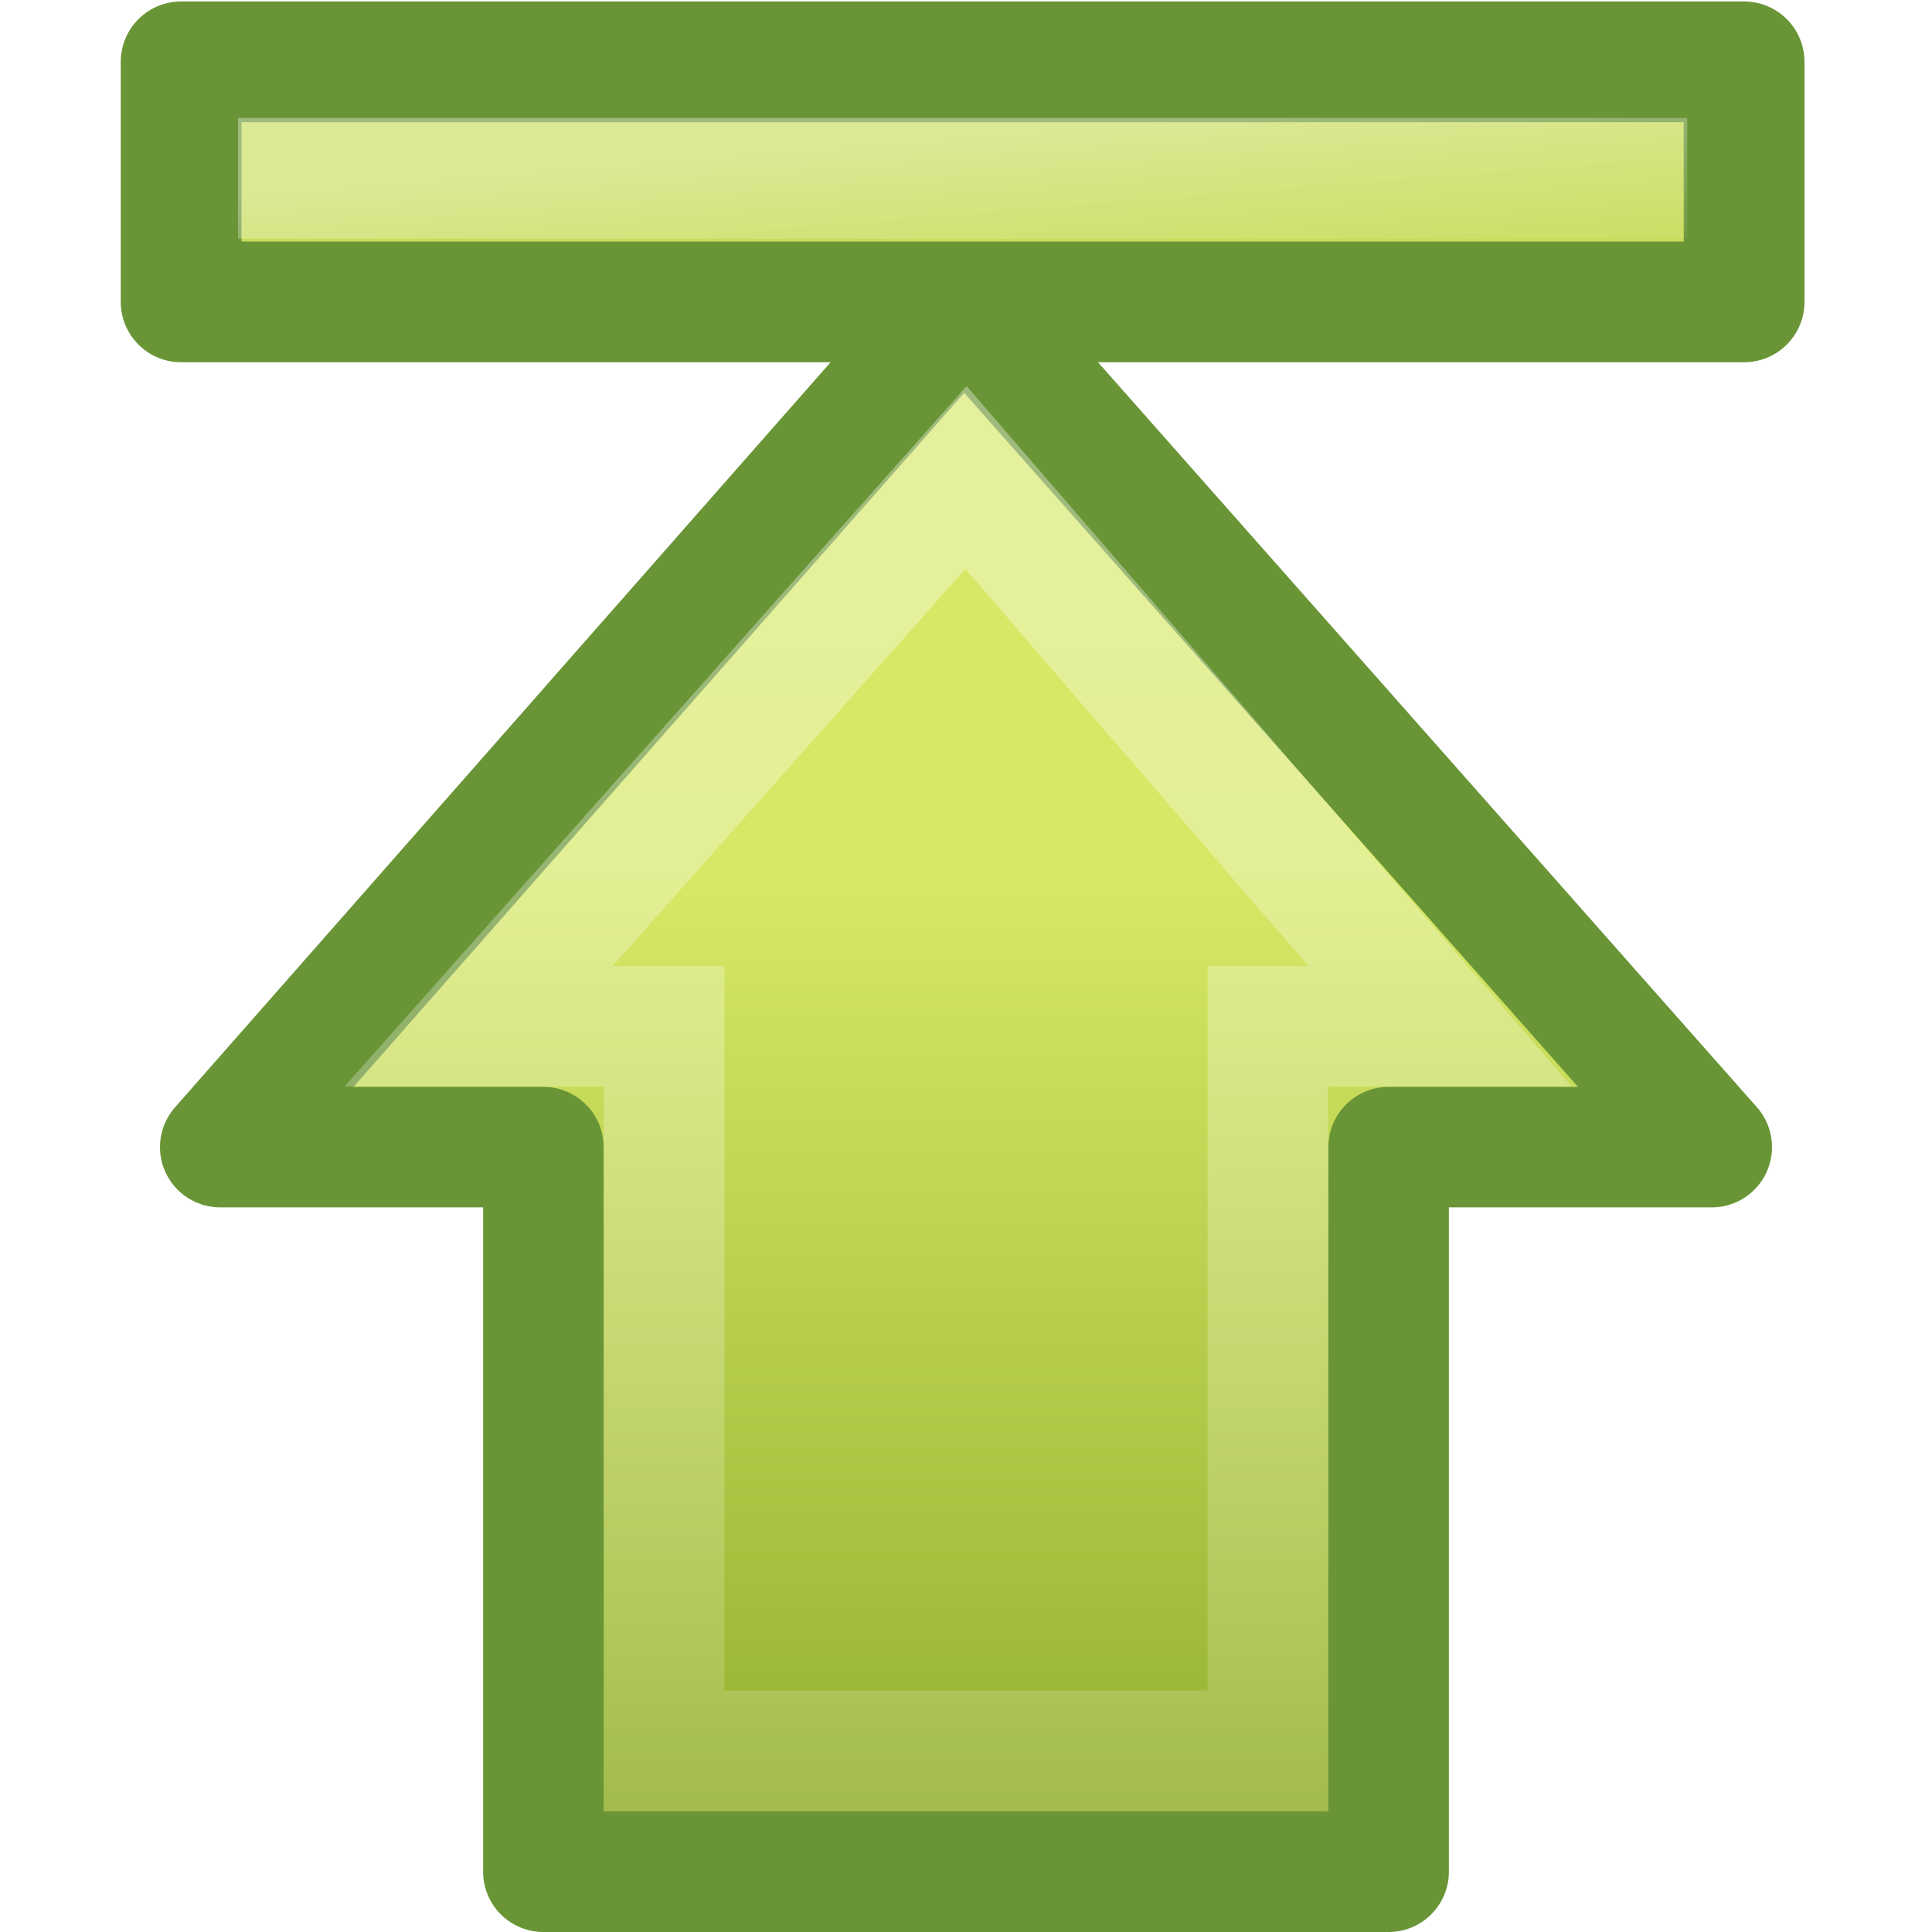
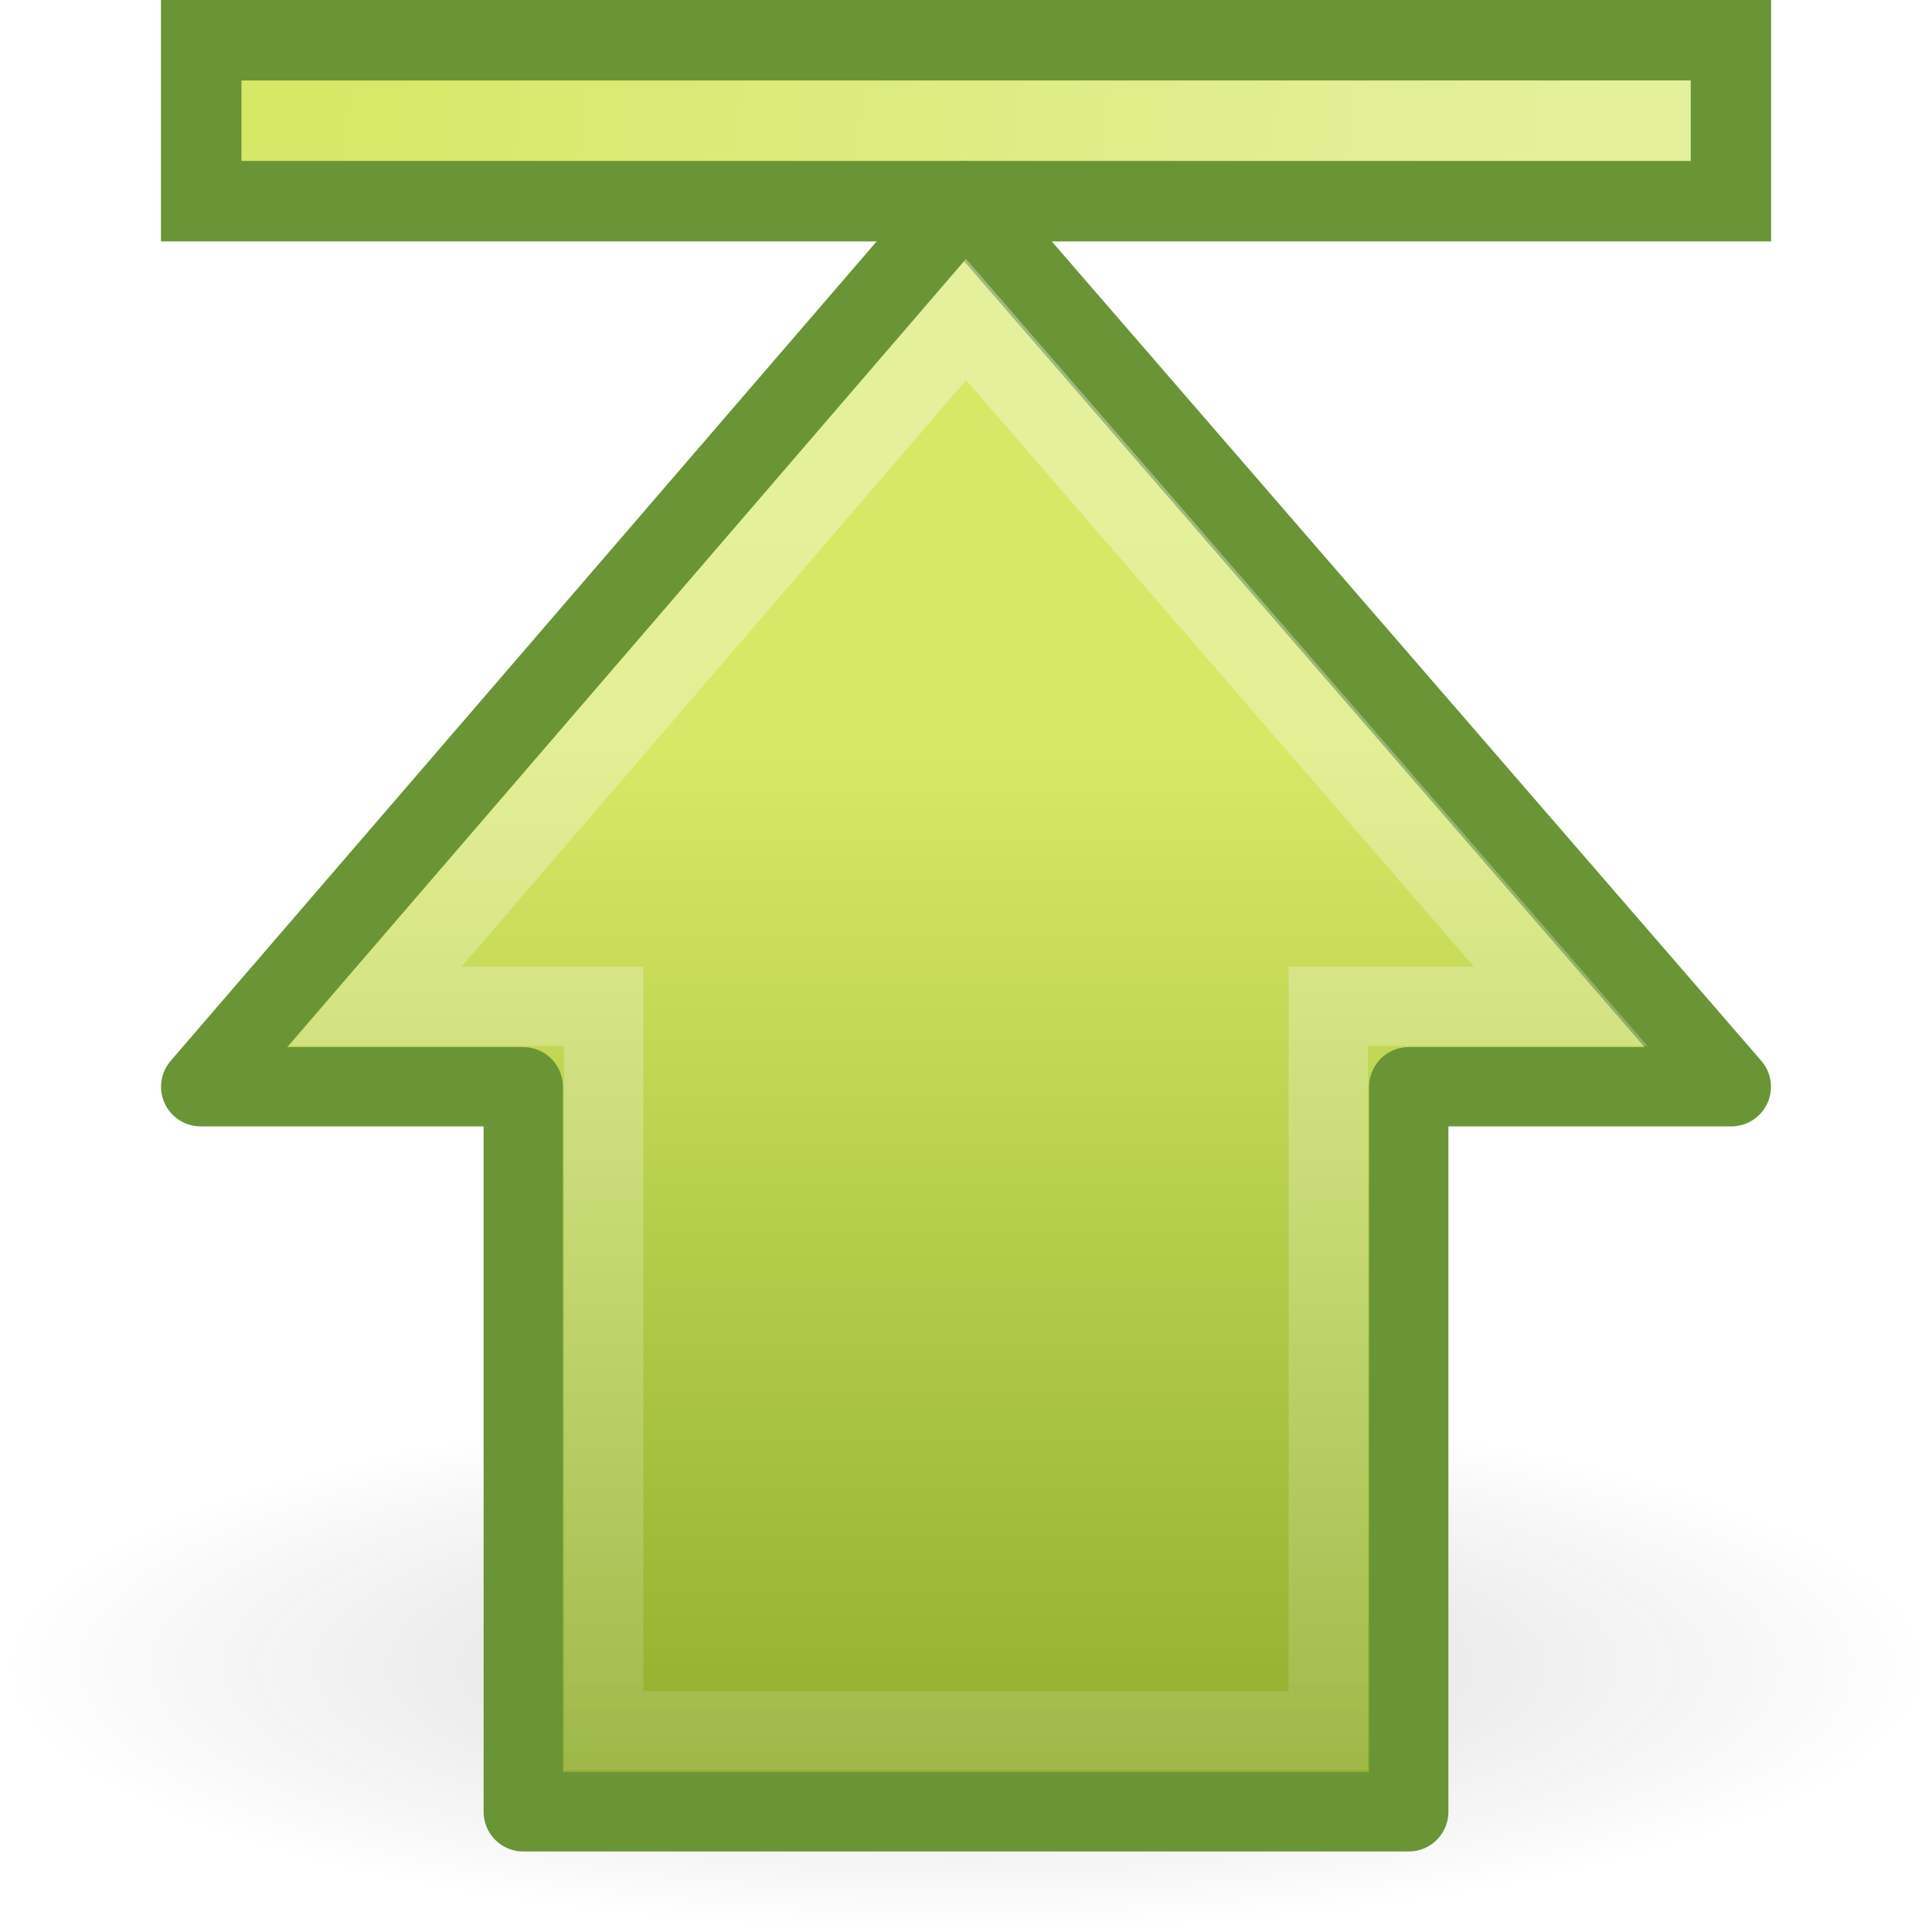
- <svg xmlns="http://www.w3.org/2000/svg" xmlns:xlink="http://www.w3.org/1999/xlink" version="1.0" width="16" height="16" id="svg3249">
-   <defs id="defs3251">
+ <svg xmlns="http://www.w3.org/2000/svg" xmlns:xlink="http://www.w3.org/1999/xlink" width="24" height="24" id="svg2877" version="1.0">
+   <defs id="defs2879">
+     <linearGradient id="linearGradient5105-262-943-861">
+       <stop offset="0" id="stop2487" style="stop-color:#0d0d0d;stop-opacity:1;" />
+       <stop offset="1" id="stop2489" style="stop-color:#0d0d0d;stop-opacity:0;" />
+     </linearGradient>
+     <radialGradient xlink:href="#linearGradient5105-262-943-861" id="radialGradient2505" gradientUnits="userSpaceOnUse" gradientTransform="matrix(1,0,0,0.282946,0,13.64644)" cx="11.25" cy="19.031" fx="11.25" fy="19.031" r="8.062" />
+     <linearGradient id="linearGradient5113">
+       <stop style="stop-color:white;stop-opacity:1;" offset="0" id="stop5115" />
+       <stop style="stop-color:white;stop-opacity:0;" offset="1" id="stop5117" />
+     </linearGradient>
+     <linearGradient xlink:href="#linearGradient5113" id="linearGradient3867" gradientUnits="userSpaceOnUse" gradientTransform="matrix(-0.5487316,0,0,0.4996559,-13.48431,22.96713)" x1="11.768" y1="-4.439" x2="41.116" y2="-7" />
    <linearGradient id="linearGradient2264">
-       <stop id="stop2266" style="stop-color:#d7e866;stop-opacity:1" offset="0" />
-       <stop id="stop2268" style="stop-color:#8cab2a;stop-opacity:1" offset="1" />
+       <stop style="stop-color:#d7e866;stop-opacity:1;" offset="0" id="stop2266" />
+       <stop style="stop-color:#8cab2a;stop-opacity:1;" offset="1" id="stop2268" />
    </linearGradient>
-     <linearGradient x1="16.571" y1="14.002" x2="44.095" y2="14.002" id="linearGradient2464" xlink:href="#linearGradient2264" gradientUnits="userSpaceOnUse" gradientTransform="matrix(0,0.319447,-0.313352,0,15.48628,1.91413)" />
+     <linearGradient xlink:href="#linearGradient2264" id="linearGradient3871" gradientUnits="userSpaceOnUse" gradientTransform="matrix(0,0.4917505,-0.482368,0,23.52424,1.592148)" x1="15.658" y1="23.891" x2="43.092" y2="23.891" />
    <linearGradient id="linearGradient4222">
-       <stop id="stop4224" style="stop-color:#ffffff;stop-opacity:1" offset="0" />
-       <stop id="stop4226" style="stop-color:#ffffff;stop-opacity:0" offset="1" />
+       <stop style="stop-color:#ffffff;stop-opacity:1;" offset="0" id="stop4224" />
+       <stop style="stop-color:#ffffff;stop-opacity:0;" offset="1" id="stop4226" />
    </linearGradient>
-     <linearGradient x1="36.992" y1="20.441" x2="-7.201" y2="20.441" id="linearGradient2460" xlink:href="#linearGradient4222" gradientUnits="userSpaceOnUse" gradientTransform="matrix(0,-0.3704967,-0.3617496,0,17.50831,18.33205)" />
-     <linearGradient id="linearGradient5113-1">
-       <stop id="stop5115-1" style="stop-color:#ffffff;stop-opacity:1" offset="0" />
-       <stop id="stop5117-7" style="stop-color:#ffffff;stop-opacity:0" offset="1" />
-     </linearGradient>
-     <linearGradient x1="30.242" y1="-6.934" x2="30.546" y2="-3.826" id="linearGradient2456" xlink:href="#linearGradient5113-1" gradientUnits="userSpaceOnUse" gradientTransform="matrix(0.6129597,0,0,0.4969311,-11.96512,4.707149)" />
+     <linearGradient xlink:href="#linearGradient4222" id="linearGradient3873" gradientUnits="userSpaceOnUse" gradientTransform="matrix(0,-0.5703354,-0.5568703,0,26.66138,26.86558)" x1="37.391" y1="26.023" x2="-7.151" y2="26.023" />
  </defs>
  <g id="layer1">
-     <path d="M 14.176,9.5 L 7.984,2.499 L 1.824,9.5 L 4.5,9.5 L 4.5,15.501 L 11.5,15.501 L 11.5,9.5 L 14.176,9.5 z" id="path3288" style="fill:url(#linearGradient2464);fill-opacity:1;fill-rule:nonzero;stroke:#699536;stroke-width:0.998;stroke-linecap:round;stroke-linejoin:round;marker:none;stroke-miterlimit:4;stroke-dasharray:none;stroke-dashoffset:0;stroke-opacity:1;visibility:visible;display:inline;overflow:visible" />
-     <rect width="12.944" height="1.988" x="1.5" y="0.512" id="rect2488" style="opacity:1;fill:#c8dc5a;fill-opacity:1;fill-rule:nonzero;stroke:#699536;stroke-width:1;stroke-linecap:butt;stroke-linejoin:round;marker:none;marker-start:none;marker-mid:none;marker-end:none;stroke-miterlimit:4;stroke-dasharray:none;stroke-dashoffset:0;stroke-opacity:1;visibility:visible;display:inline;overflow:visible;enable-background:accumulate" />
-     <path d="M 11.926,8.5 L 8,3.955 L 3.963,8.5 L 5.5,8.5 L 5.5,14.5 L 10.5,14.5 L 10.5,8.5 L 11.926,8.5 z" id="path3290" style="opacity:0.354;fill:none;stroke:url(#linearGradient2460);stroke-width:0.998;stroke-linecap:butt;stroke-linejoin:miter;marker:none;stroke-miterlimit:4;stroke-dasharray:none;stroke-dashoffset:0;stroke-opacity:1;visibility:visible;display:inline;overflow:visible" />
-     <path d="M 2.471,1.477 L 13.473,1.477" id="path2490" style="opacity:0.354;fill:none;stroke:url(#linearGradient2456);stroke-width:1;stroke-linecap:square;stroke-linejoin:miter;marker:none;stroke-miterlimit:4;stroke-dasharray:none;stroke-dashoffset:0;stroke-opacity:1;visibility:visible;display:inline;overflow:visible" />
+     <path id="path4346" transform="matrix(1.488372,0,0,1.446577,-4.744184,-6.830163)" d="M 19.312,19.031 A 8.062,2.281 0 1 1 3.188,19.031 A 8.062,2.281 0 1 1 19.312,19.031 z" style="opacity:0.163;fill:url(#radialGradient2505);fill-opacity:1;fill-rule:nonzero;stroke:none;stroke-width:1;stroke-linecap:butt;stroke-linejoin:miter;marker:none;marker-start:none;marker-mid:none;marker-end:none;stroke-miterlimit:4;stroke-dasharray:none;stroke-dashoffset:0;stroke-opacity:1;visibility:visible;display:inline;overflow:visible" />
+     <g id="g3861" transform="translate(39.75133,-18.22004)" style="fill:#d7e866;fill-opacity:1;display:inline">
+       <rect transform="scale(-1,1)" y="18.72" x="18.25" height="1.999" width="19.002" id="rect4242" style="fill:#d7e866;fill-opacity:1;fill-rule:nonzero;stroke:#699536;stroke-width:1;stroke-linecap:butt;stroke-linejoin:miter;marker:none;marker-start:none;marker-mid:none;marker-end:none;stroke-miterlimit:4;stroke-dasharray:none;stroke-dashoffset:0;stroke-opacity:1;visibility:visible;display:inline;overflow:visible" />
+       <path id="rect6697" d="M -19.246,19.719 C -24.916,19.719 -30.586,19.719 -36.257,19.719" style="opacity:0.354;fill:#d7e866;fill-opacity:1;fill-rule:nonzero;stroke:url(#linearGradient3867);stroke-width:1;stroke-linecap:square;stroke-linejoin:miter;marker:none;marker-start:none;marker-mid:none;marker-end:none;stroke-miterlimit:4;stroke-dasharray:none;stroke-dashoffset:0;stroke-opacity:1;visibility:visible;display:inline;overflow:visible" />
+     </g>
+     <path id="path4348" d="M 21.507,13.5 L 11.976,2.493 L 2.493,13.5 L 6.5,13.5 L 6.5,22.507 L 17.5,22.507 L 17.5,13.5 L 21.507,13.5 z" style="fill:url(#linearGradient3871);fill-opacity:1;fill-rule:nonzero;stroke:#699536;stroke-width:0.985;stroke-linecap:round;stroke-linejoin:round;marker:none;marker-start:none;marker-mid:none;marker-end:none;stroke-miterlimit:4;stroke-dasharray:none;stroke-dashoffset:0;stroke-opacity:1;visibility:visible;display:inline;overflow:visible" />
+     <path id="path4360" d="M 19.387,12.5 L 12,3.968 L 4.662,12.5 L 7.5,12.5 L 7.5,21.5 L 16.5,21.5 L 16.5,12.5 L 19.387,12.5 z" style="opacity:0.354;fill:none;fill-opacity:1;fill-rule:nonzero;stroke:url(#linearGradient3873);stroke-width:0.985;stroke-linecap:butt;stroke-linejoin:miter;marker:none;marker-start:none;marker-mid:none;marker-end:none;stroke-miterlimit:4;stroke-dasharray:none;stroke-dashoffset:0;stroke-opacity:1;visibility:visible;display:inline;overflow:visible" />
  </g>
</svg>
